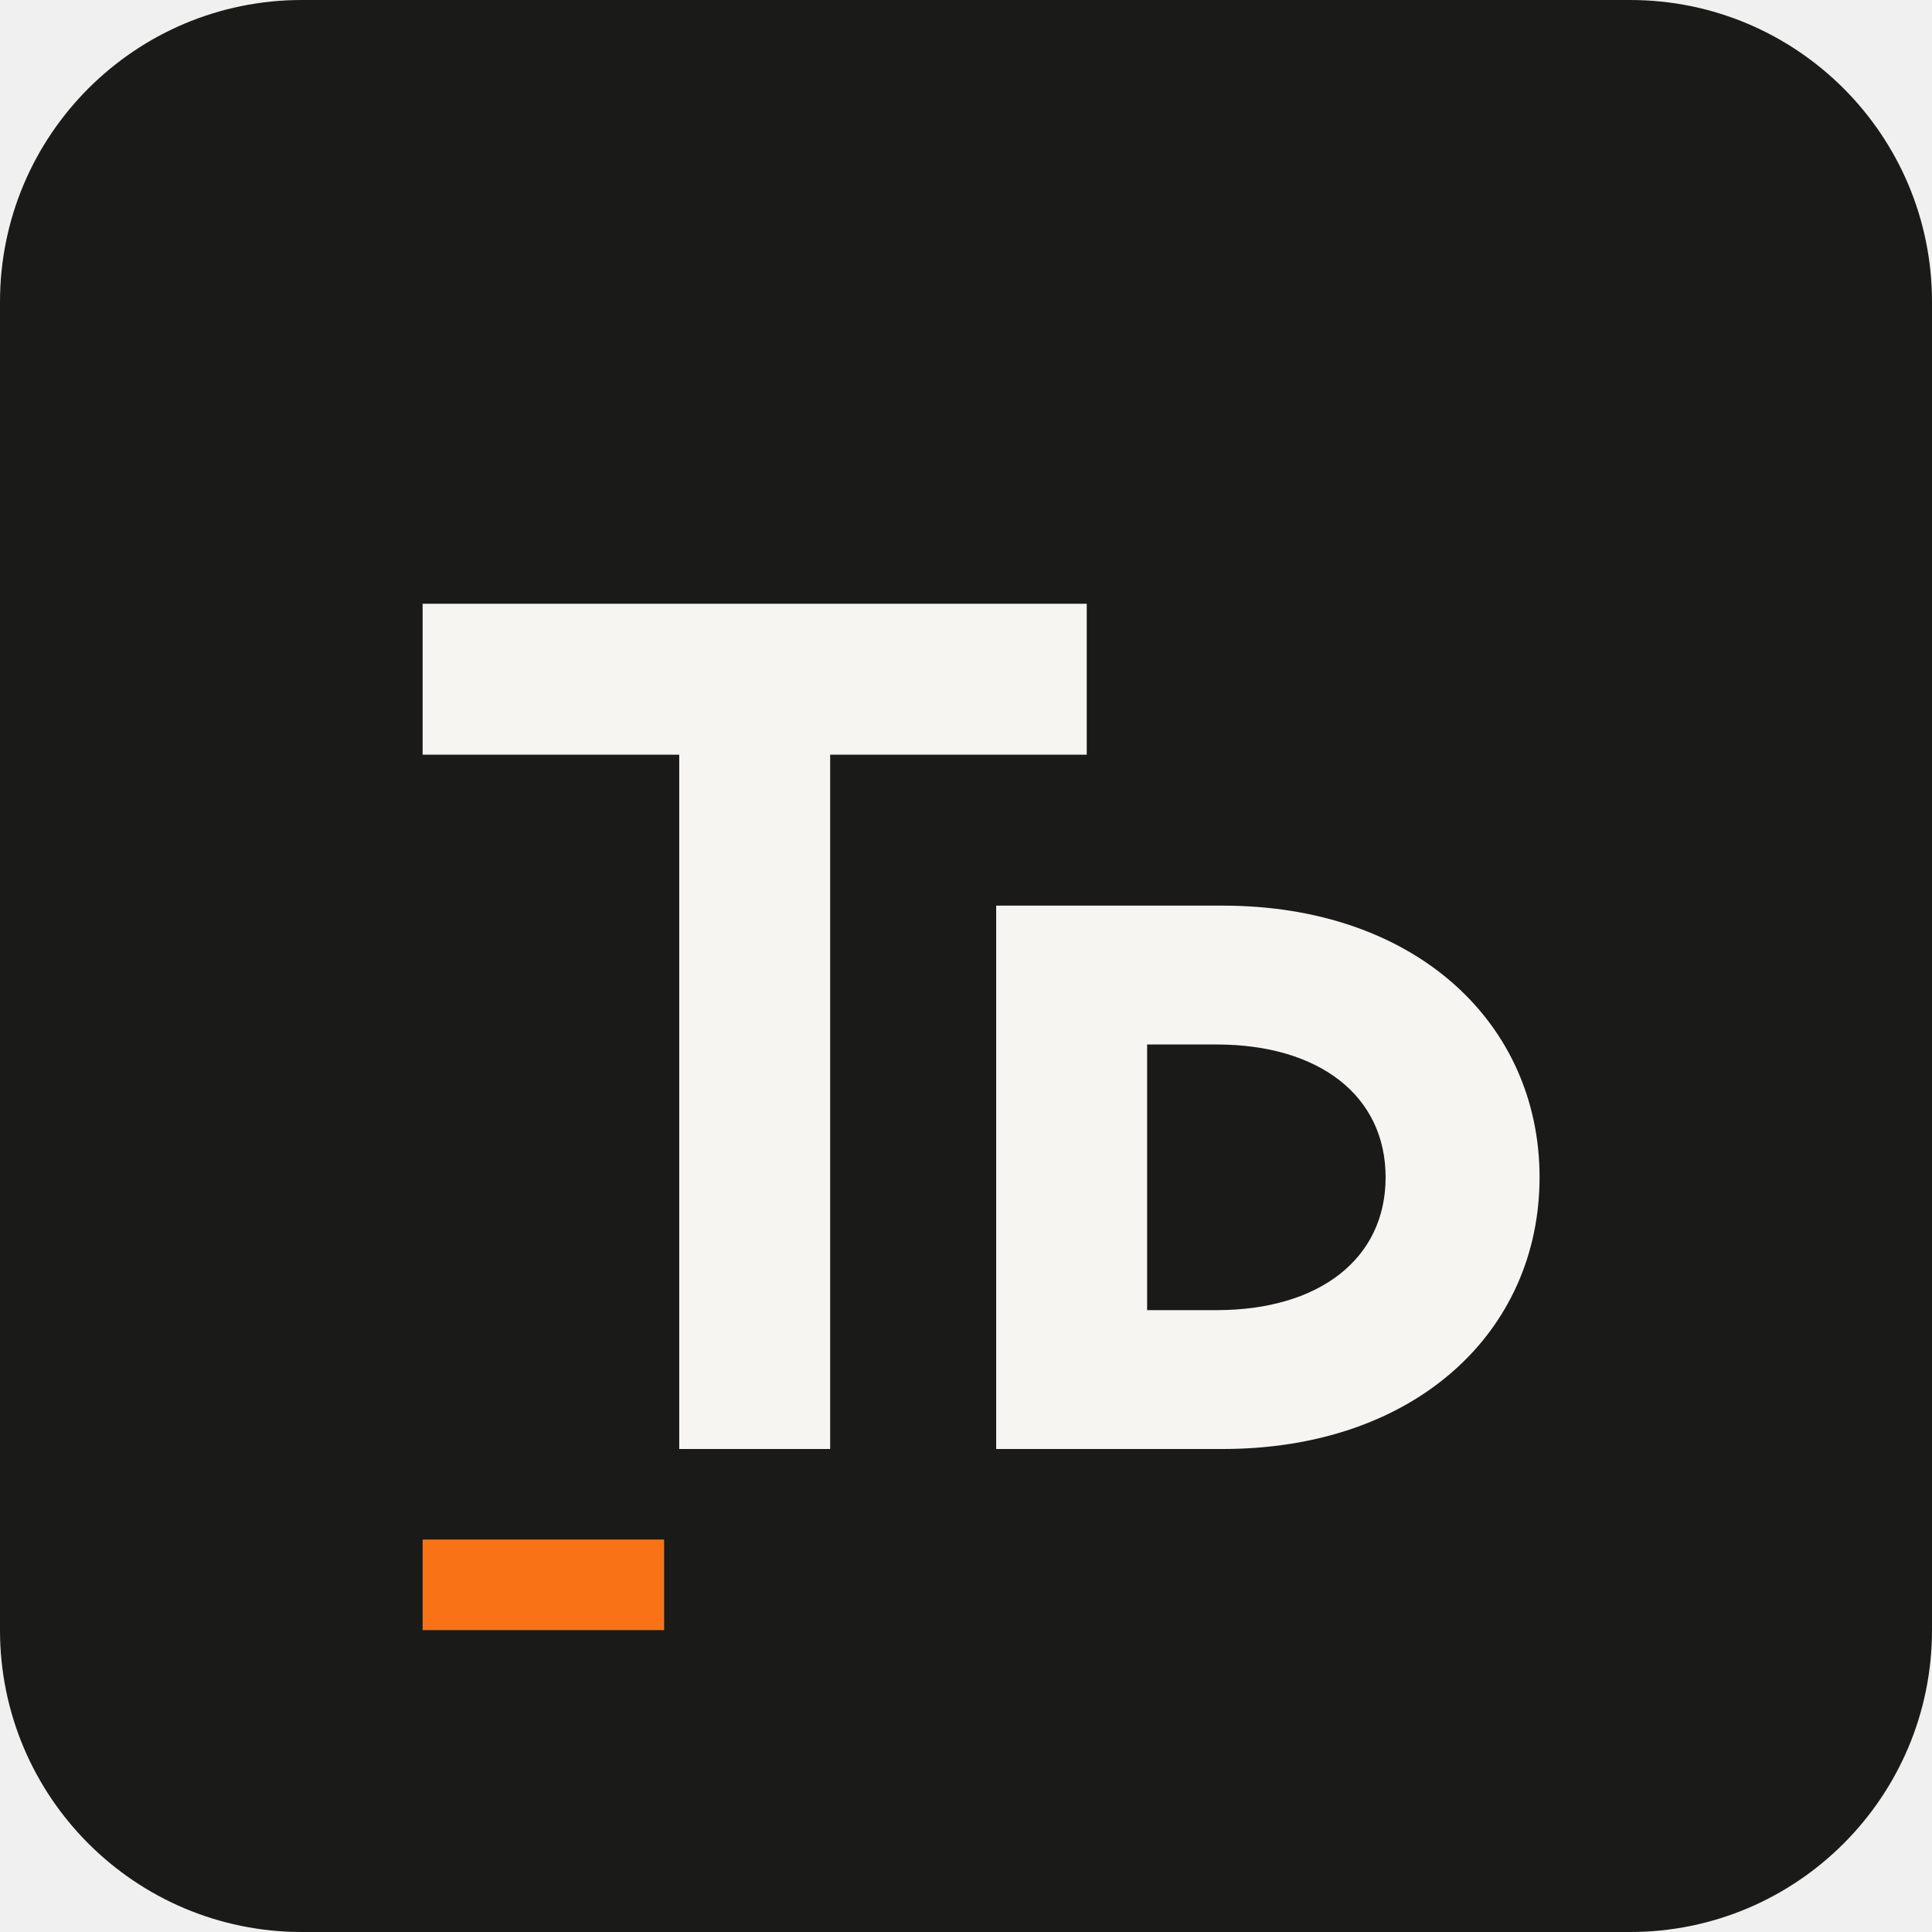
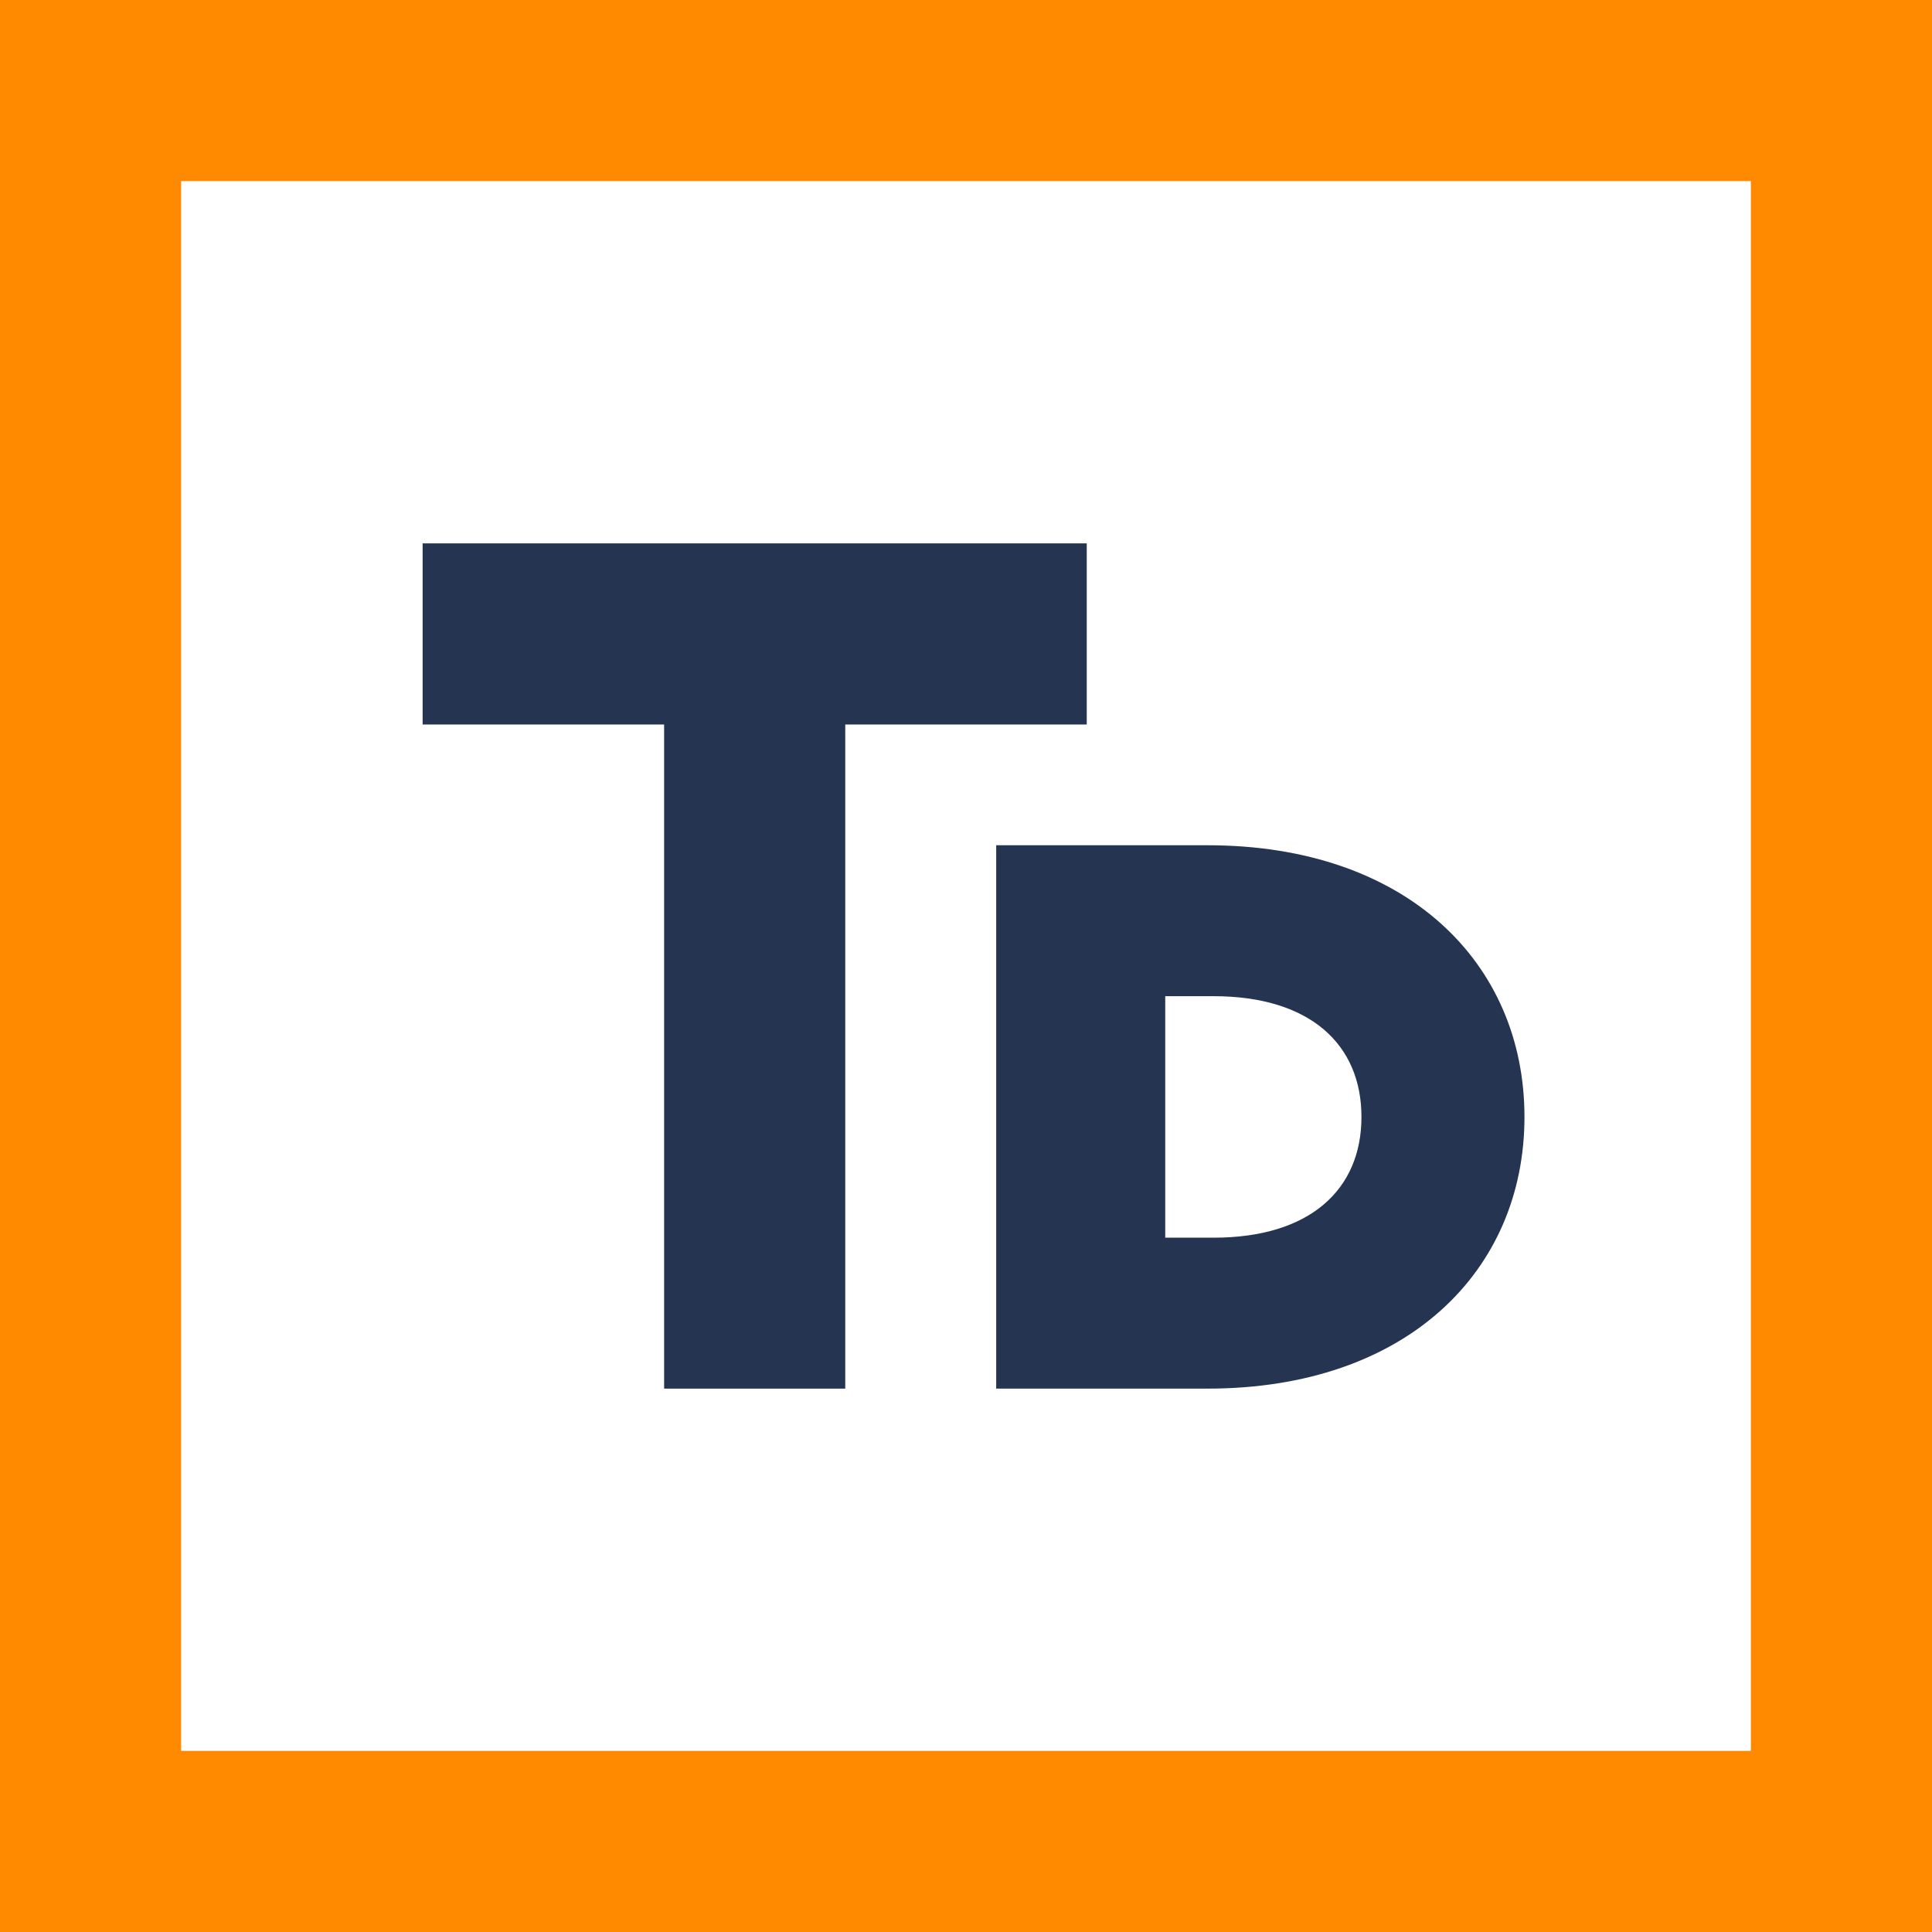
<svg xmlns="http://www.w3.org/2000/svg" viewBox="0 0 64 64">
-   <rect width="64" height="64" rx="10" fill="#1a1a18" />
-   <path d="M14 20h22v5h-8.5v23h-5V25H14z" fill="#f6f5f1" />
-   <path d="M33 30h7.5c6.4 0 10.5 3.9 10.5 9s-4.1 9-10.5 9H33zm5 4.6v8.8h2.3c3.4 0 5.6-1.7 5.6-4.4s-2.2-4.4-5.6-4.4z" fill="#f6f5f1" />
-   <rect x="14" y="51" width="8" height="3" fill="#f97316" />
+   <rect width="64" height="64" fill="#ff8a00" />
+   <rect x="6" y="6" width="52" height="52" fill="#ffffff" />
+   <path d="M14 18h22v6h-8v22h-6V24h-8z" fill="#253551" />
+   <path d="M33 28h7c6.6 0 10.5 3.9 10.5 9s-3.9 9-10.5 9h-7zm5.6 5v8h1.6c3.2 0 4.9-1.6 4.9-4s-1.7-4-4.9-4z" fill="#253551" />
</svg>
